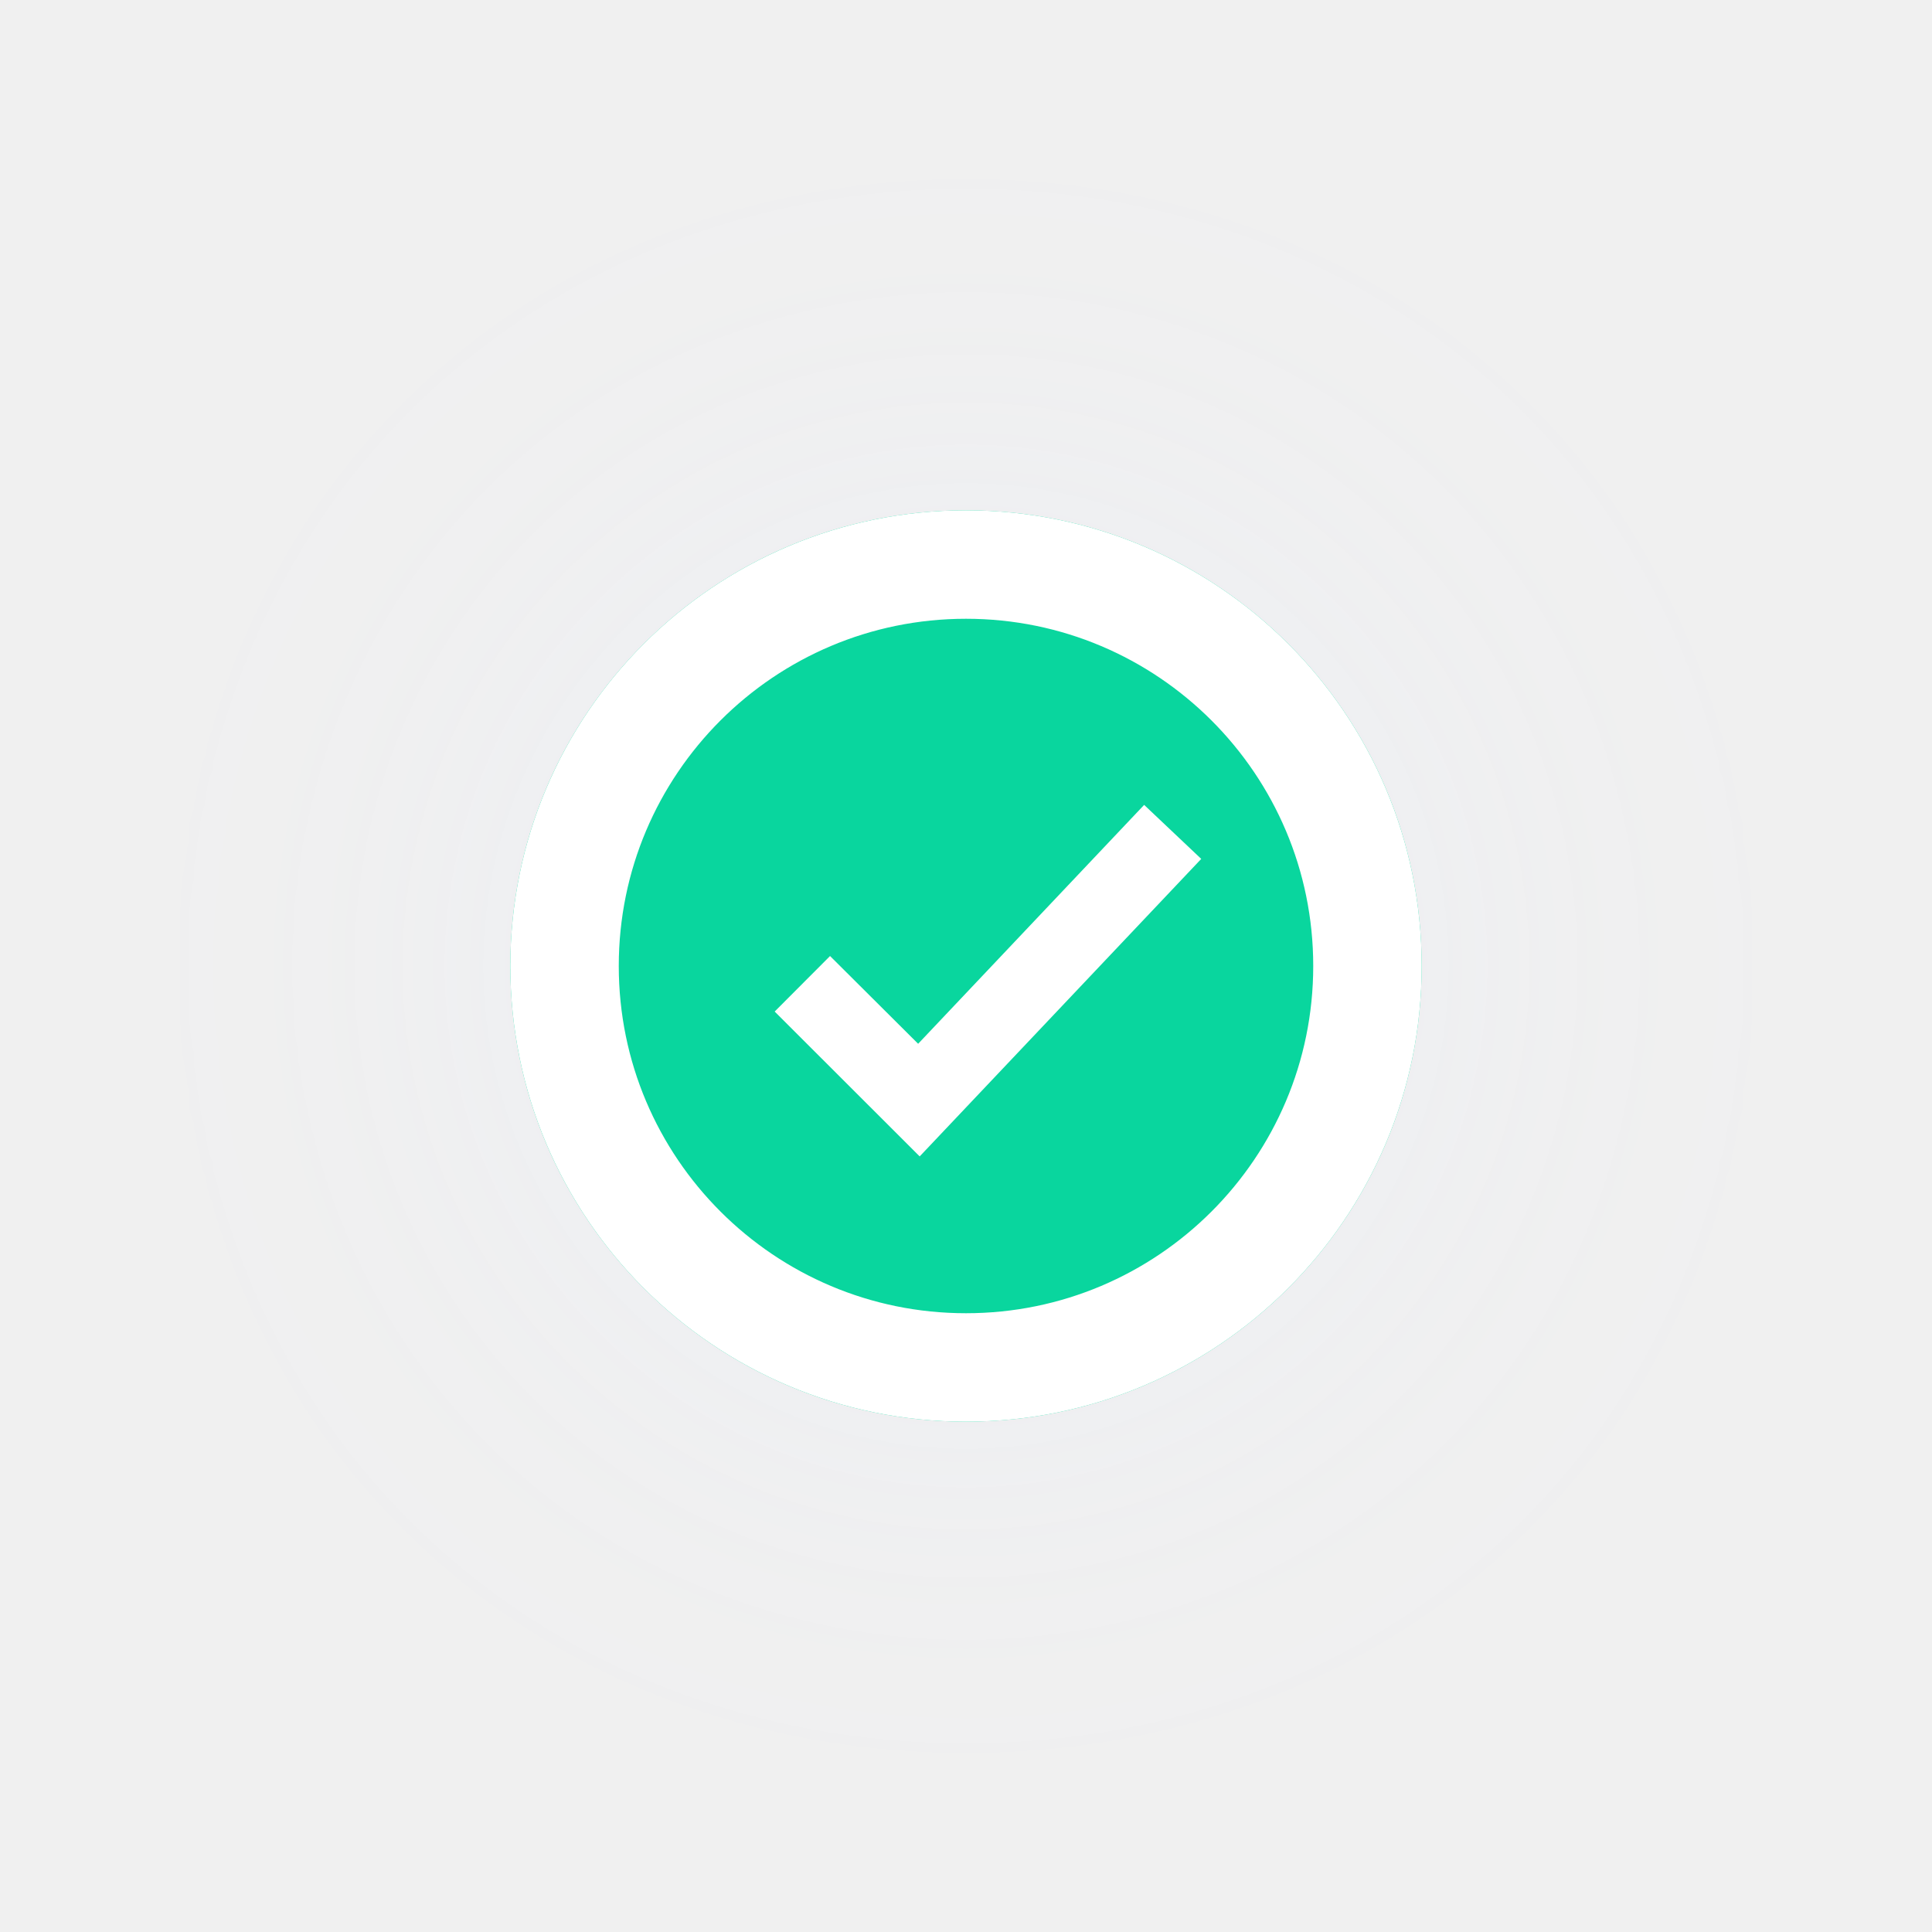
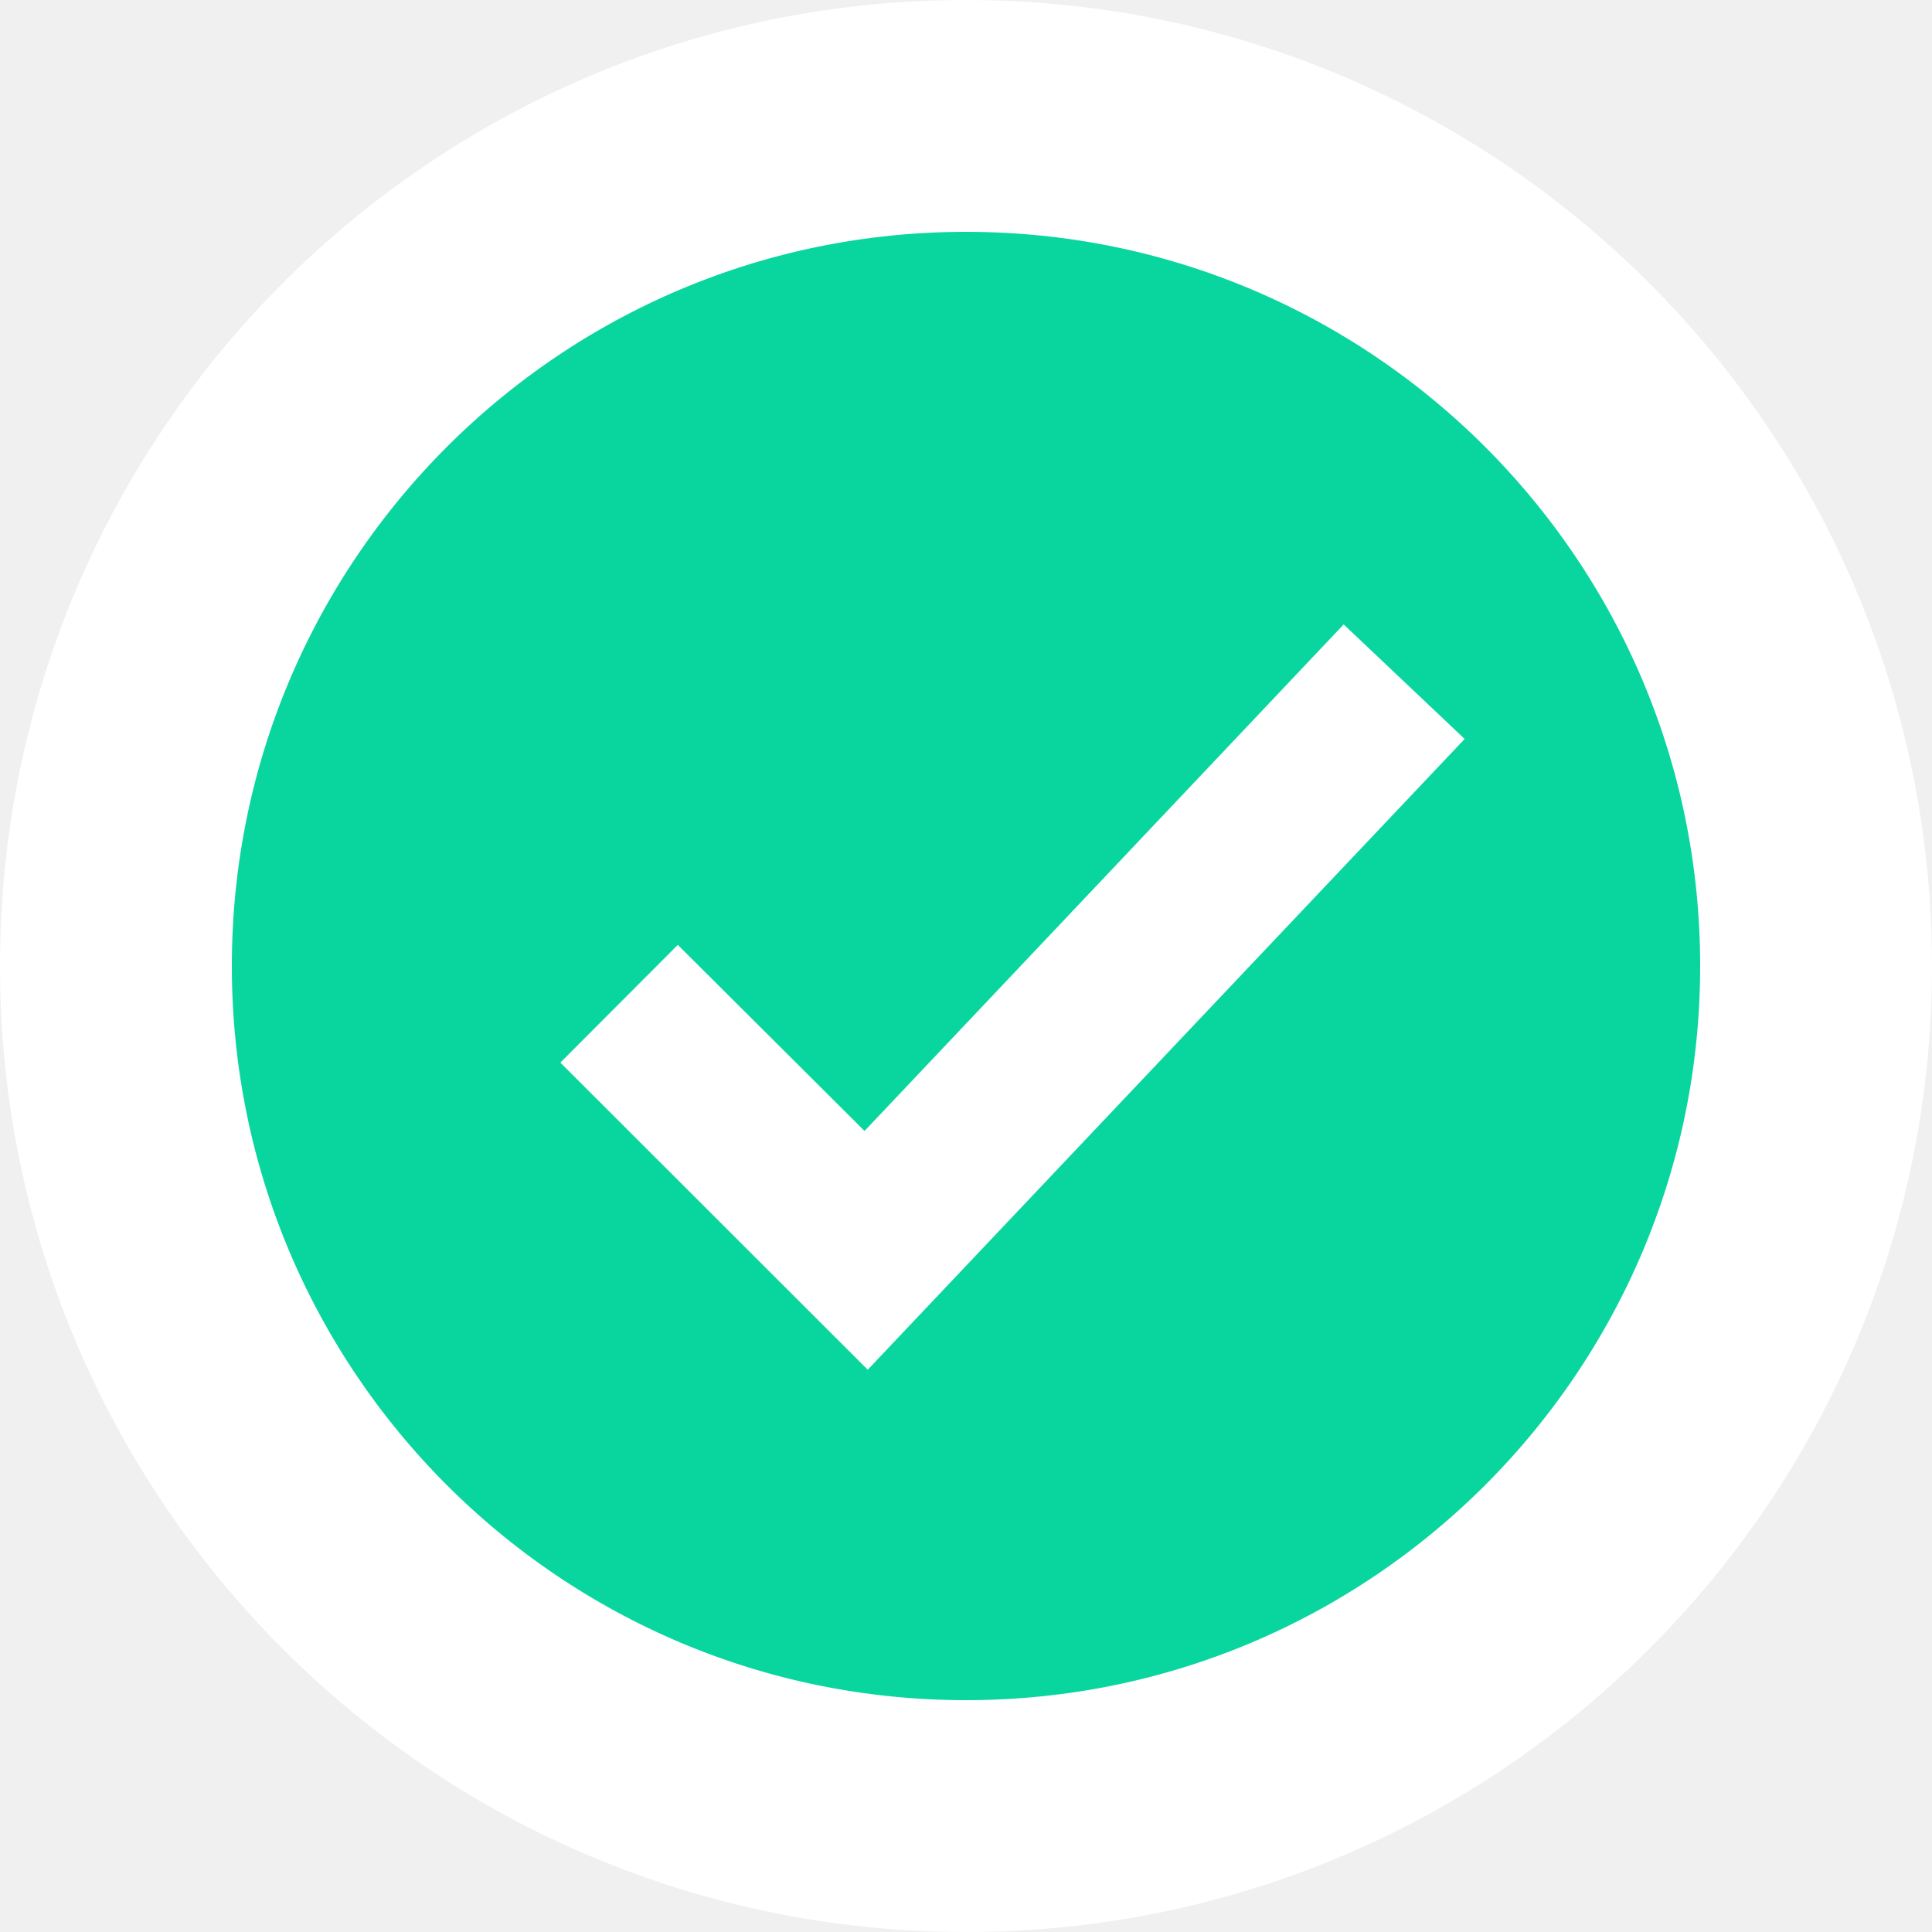
- <svg xmlns="http://www.w3.org/2000/svg" width="62" height="62" fill="none" viewBox="0 0 62 62">
-   <g filter="url(#a)">
-     <circle cx="31" cy="31" r="14.623" fill="#09D69E" />
-     <circle cx="31" cy="31" r="12.883" stroke="#fff" stroke-width="3.48" />
-   </g>
-   <path fill="#fff" fill-rule="evenodd" d="M29.513 37.11l-4.653-4.648 1.777-1.782 2.827 2.816 7.253-7.666 1.832 1.733-9.036 9.548z" clip-rule="evenodd" />
-   <defs>
-     <filter id="a" width="62" height="62" x="0" y="0" color-interpolation-filters="sRGB" filterUnits="userSpaceOnUse">
-       <feFlood flood-opacity="0" result="BackgroundImageFix" />
-       <feColorMatrix in="SourceAlpha" values="0 0 0 0 0 0 0 0 0 0 0 0 0 0 0 0 0 0 127 0" />
-       <feOffset />
-       <feGaussianBlur stdDeviation="8.12" />
-       <feColorMatrix values="0 0 0 0 0.929 0 0 0 0 0.937 0 0 0 0 0.957 0 0 0 1 0" />
-       <feBlend in2="BackgroundImageFix" result="effect1_dropShadow" />
-       <feBlend in="SourceGraphic" in2="effect1_dropShadow" result="shape" />
-     </filter>
-   </defs>
+ <svg xmlns="http://www.w3.org/2000/svg" width="29" height="29" fill="none" viewBox="0 0 29 29">
+   <circle cx="14.5" cy="14.5" r="12.76" fill="#09D69E" stroke="#fff" stroke-width="3.48" />
+   <path fill="#fff" fill-rule="evenodd" d="M13.025 20.56l-4.614-4.61 1.763-1.767 2.803 2.793 7.192-7.603 1.816 1.719-8.96 9.468z" clip-rule="evenodd" />
</svg>
